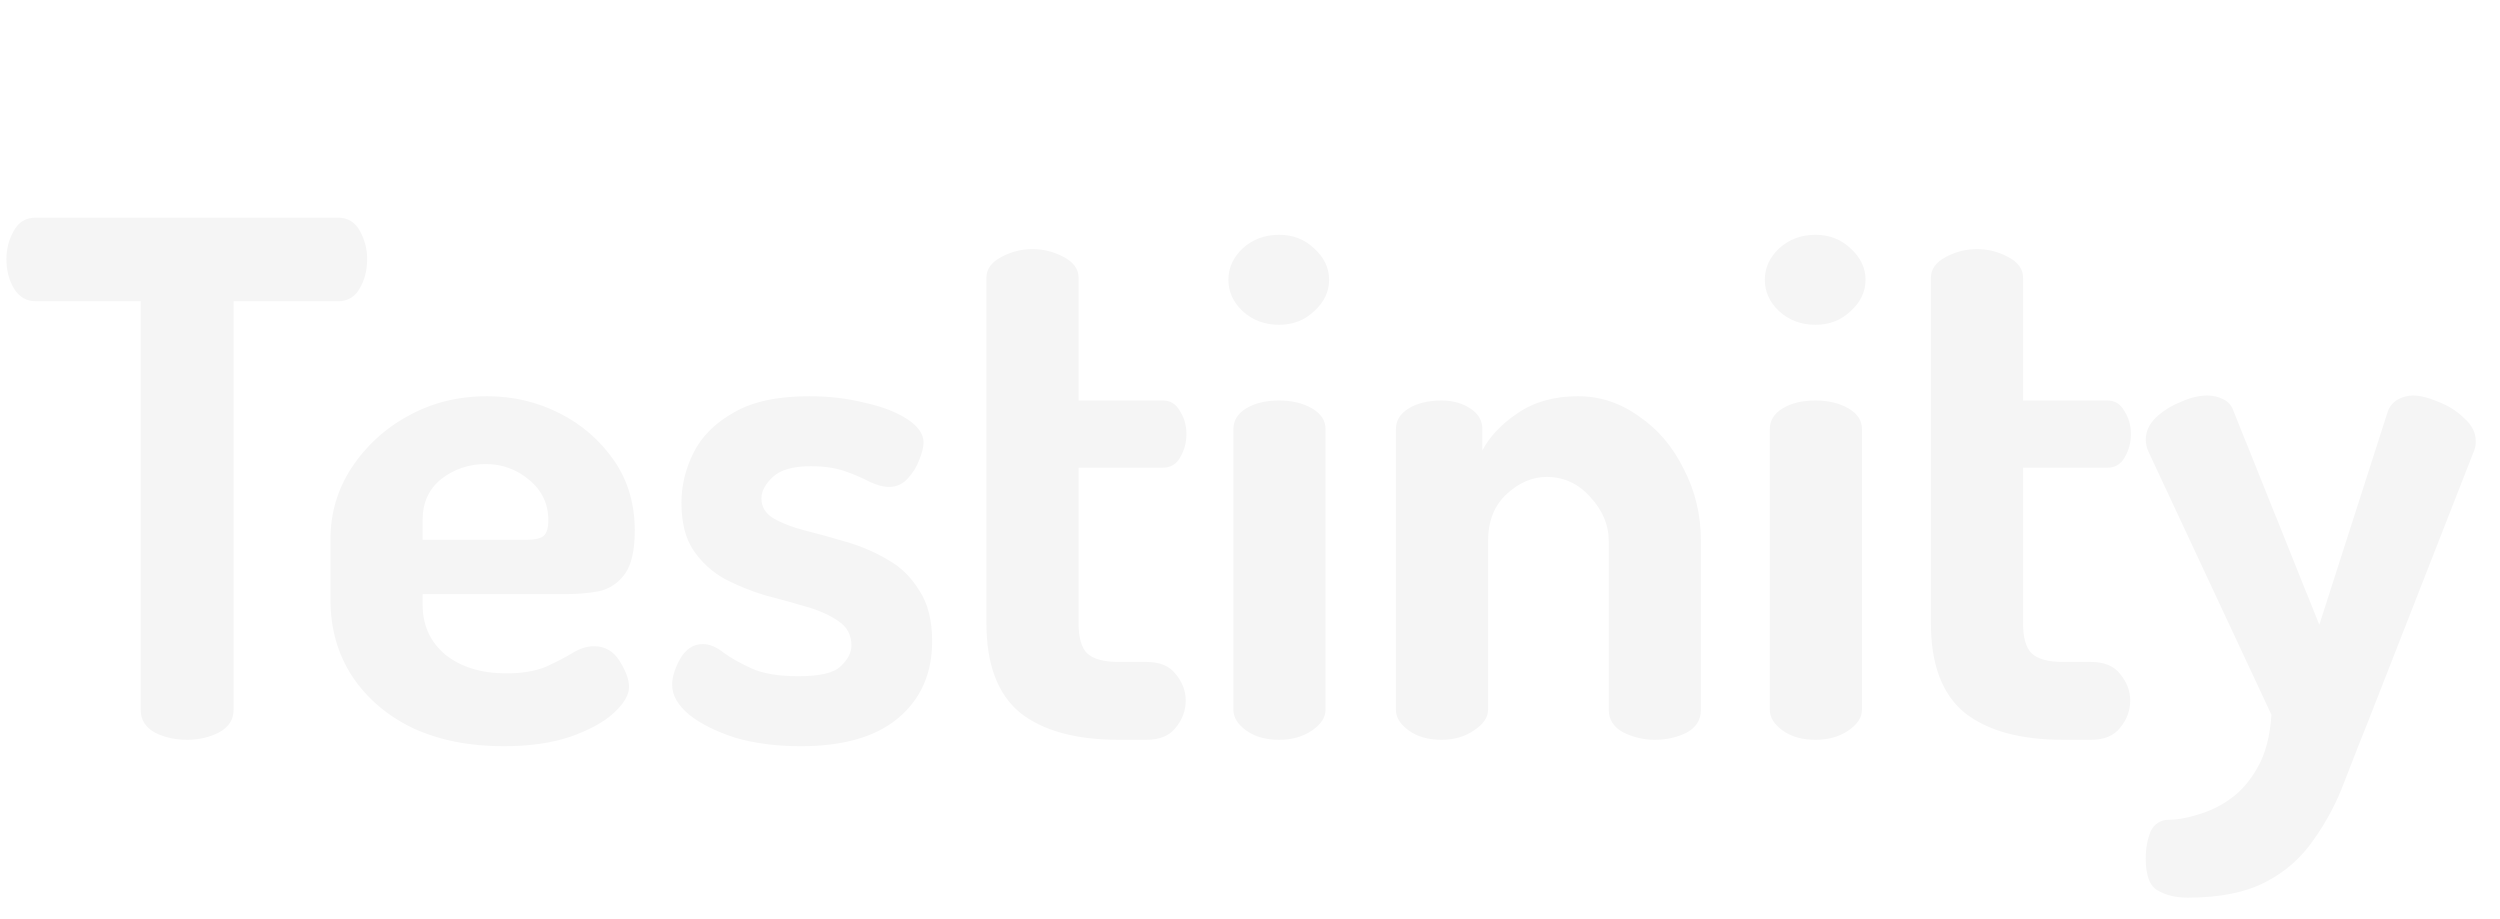
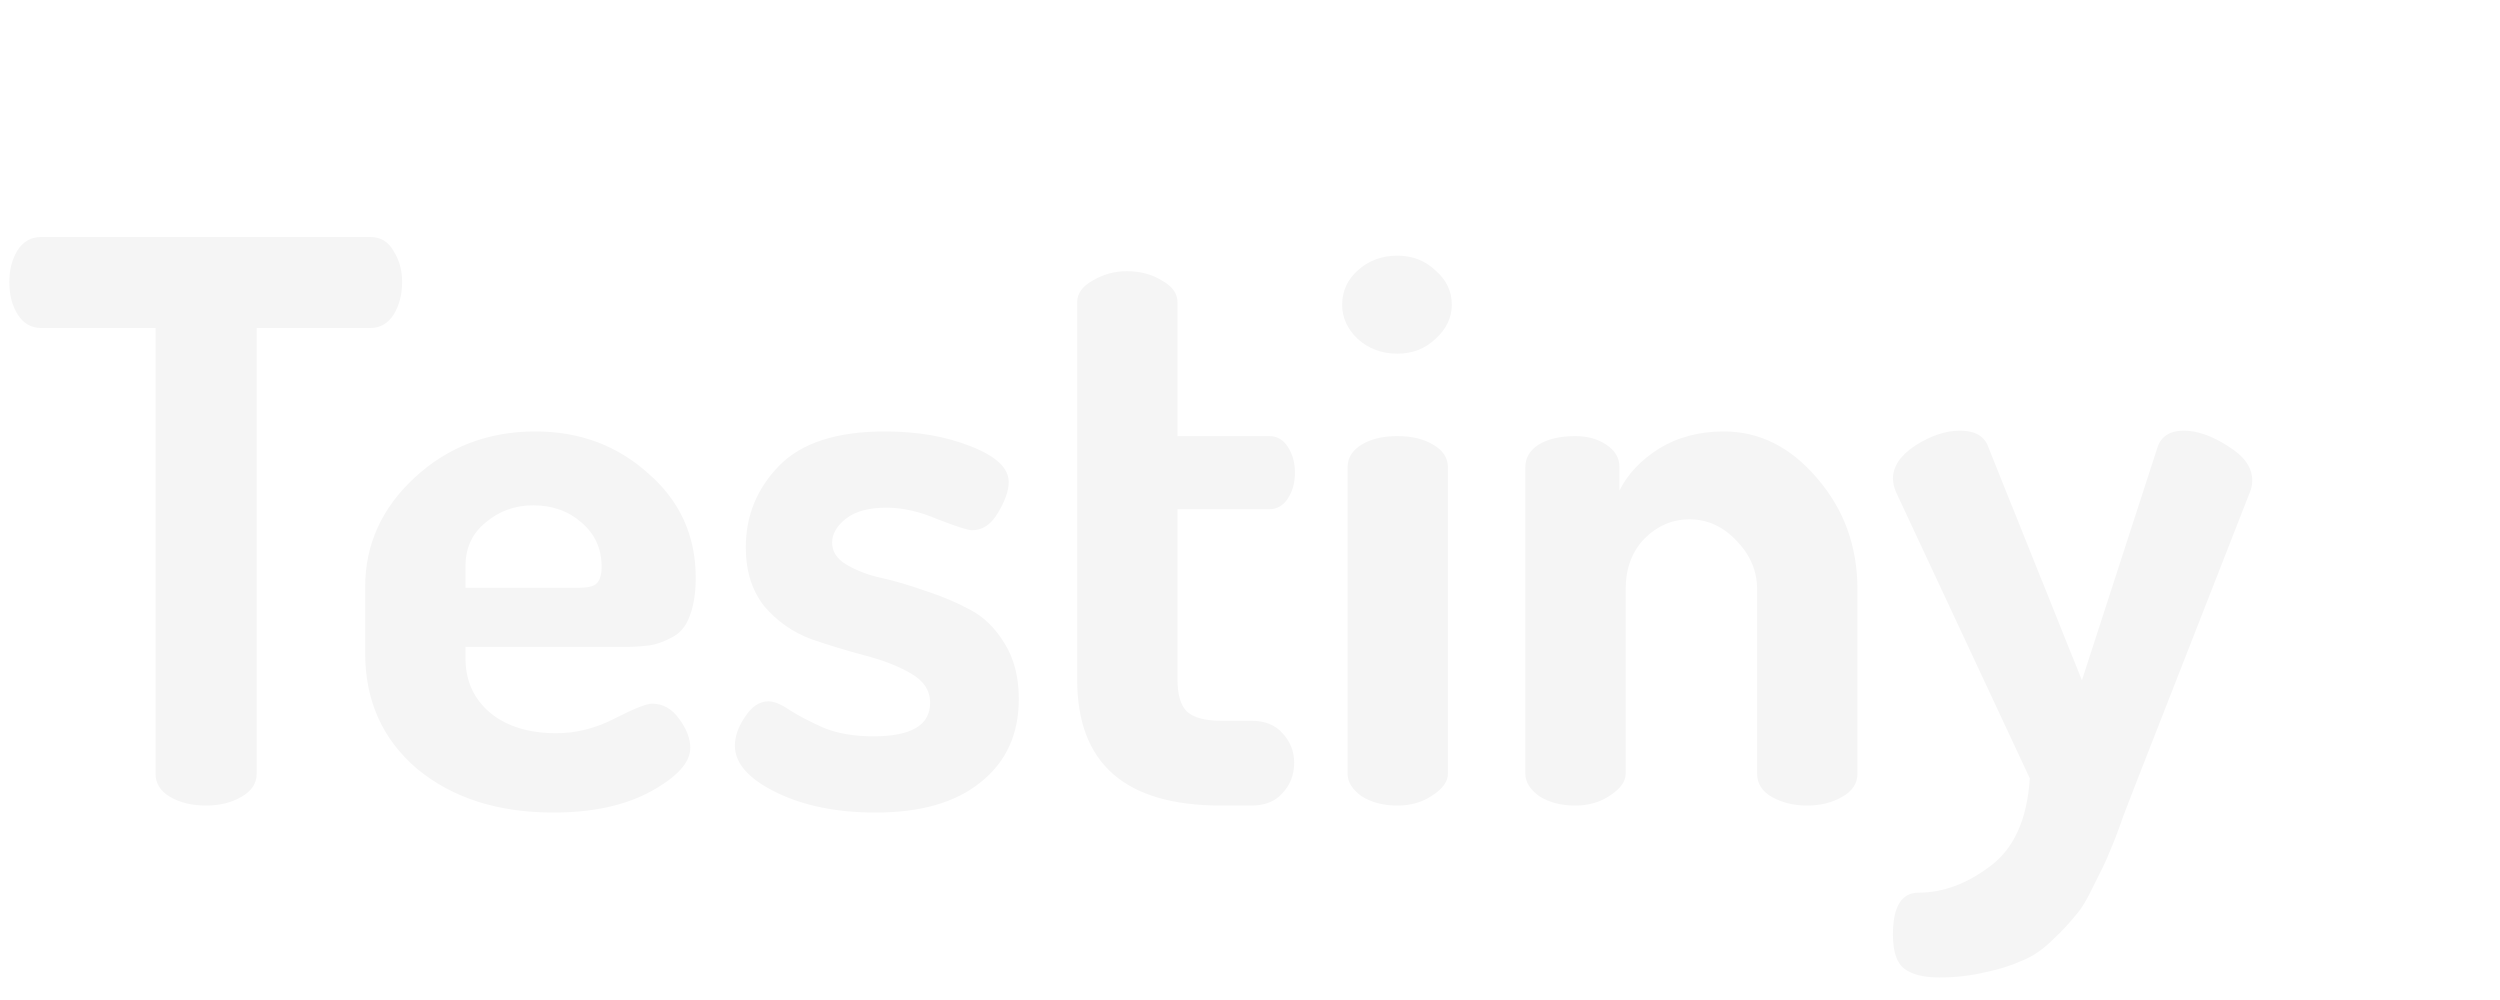
- <svg xmlns="http://www.w3.org/2000/svg" width="98" height="36" fill="none" viewBox="0 0 98 36">
-   <path fill="#F5F5F5" d="M7.336 29c-.467 0-.887-.093-1.26-.28-.373-.205-.56-.504-.56-.896V11.808H1.4c-.355 0-.635-.159-.84-.476-.205-.336-.308-.728-.308-1.176 0-.392.093-.756.28-1.092.187-.355.476-.532.868-.532h11.844c.392 0 .681.177.868.532.187.336.28.7.28 1.092 0 .448-.103.84-.308 1.176a.913.913 0 01-.84.476H9.156v16.016c0 .392-.196.69-.588.896-.373.187-.784.28-1.232.28zm12.395.252c-1.326 0-2.502-.233-3.528-.7-1.008-.485-1.802-1.157-2.38-2.016-.58-.877-.868-1.885-.868-3.024v-2.38c0-1.008.27-1.932.812-2.772a6.126 6.126 0 012.212-2.044c.933-.523 1.969-.784 3.108-.784 1.026 0 1.978.224 2.856.672a5.675 5.675 0 012.128 1.848c.54.784.812 1.699.812 2.744 0 .784-.131 1.353-.392 1.708a1.685 1.685 0 01-1.008.672 6.87 6.87 0 01-1.232.112h-5.684v.42c0 .803.298 1.456.896 1.96.616.485 1.409.728 2.38.728.616 0 1.129-.084 1.54-.252.41-.187.756-.364 1.036-.532.298-.187.588-.28.868-.28.429 0 .765.196 1.008.588.242.392.364.728.364 1.008 0 .317-.206.663-.616 1.036-.392.355-.962.663-1.708.924-.728.243-1.596.364-2.604.364zm-3.164-8.092h4.088c.298 0 .513-.047.644-.14.13-.112.196-.317.196-.616 0-.653-.252-1.185-.756-1.596a2.562 2.562 0 00-1.708-.616 2.75 2.75 0 00-1.736.588c-.486.392-.728.924-.728 1.596v.784zm14.821 8.092c-.952 0-1.81-.112-2.576-.336-.746-.243-1.344-.541-1.792-.896-.448-.373-.672-.765-.672-1.176 0-.299.103-.635.308-1.008.224-.392.523-.588.896-.588.262 0 .532.112.812.336.28.205.644.41 1.092.616.448.205 1.064.308 1.848.308.84 0 1.391-.13 1.652-.392.28-.261.42-.532.42-.812 0-.41-.168-.728-.504-.952-.317-.224-.728-.41-1.232-.56a47.578 47.578 0 00-1.624-.448 9.206 9.206 0 01-1.596-.644 3.554 3.554 0 01-1.232-1.12c-.317-.467-.476-1.092-.476-1.876 0-.672.16-1.325.476-1.96.318-.635.84-1.157 1.568-1.568.728-.43 1.718-.644 2.968-.644.766 0 1.484.084 2.156.252.691.15 1.251.364 1.68.644.43.28.644.588.644.924 0 .168-.056.392-.168.672a2.138 2.138 0 01-.448.728.957.957 0 01-.728.336c-.224 0-.476-.065-.756-.196a7.02 7.02 0 00-.98-.42c-.373-.13-.82-.196-1.344-.196-.69 0-1.185.14-1.484.42-.298.28-.448.56-.448.84 0 .336.16.597.476.784.318.187.728.345 1.232.476.523.13 1.064.28 1.624.448.58.168 1.12.401 1.624.7.504.28.915.681 1.232 1.204.336.504.504 1.167.504 1.988 0 1.27-.448 2.277-1.344 3.024-.877.728-2.146 1.092-3.808 1.092zM43.848 29c-1.68 0-2.968-.355-3.864-1.064-.877-.728-1.316-1.895-1.316-3.5V10.884c0-.336.196-.607.588-.812a2.567 2.567 0 012.436 0c.392.205.588.476.588.812V15.7h3.304c.299 0 .523.14.672.42.168.261.252.56.252.896 0 .336-.084.644-.252.924a.727.727 0 01-.672.392H42.28v6.104c0 .56.112.952.336 1.176.243.224.654.336 1.232.336h1.092c.523 0 .906.159 1.148.476.262.317.392.663.392 1.036 0 .392-.13.747-.392 1.064-.242.317-.625.476-1.148.476h-1.092zm6.293 0c-.522 0-.952-.121-1.288-.364-.336-.243-.504-.513-.504-.812V16.82c0-.336.168-.607.504-.812.336-.205.766-.308 1.288-.308.504 0 .934.103 1.288.308.355.205.532.476.532.812v11.004c0 .299-.177.57-.532.812-.354.243-.784.364-1.288.364zm0-16.268c-.56 0-1.036-.177-1.428-.532-.373-.355-.56-.765-.56-1.232 0-.467.187-.877.56-1.232.392-.355.868-.532 1.428-.532.542 0 .999.177 1.372.532.392.355.588.765.588 1.232 0 .467-.196.877-.588 1.232-.373.355-.83.532-1.372.532zM56.512 29c-.522 0-.952-.121-1.288-.364-.336-.243-.504-.513-.504-.812V16.82c0-.336.168-.607.504-.812.336-.205.766-.308 1.288-.308.43 0 .803.103 1.12.308.318.205.476.476.476.812v.84c.28-.541.738-1.027 1.372-1.456.654-.448 1.447-.672 2.38-.672.859 0 1.652.261 2.38.784.747.504 1.335 1.195 1.764 2.072.448.859.672 1.801.672 2.828v6.608c0 .392-.186.69-.56.896-.373.187-.793.28-1.26.28-.41 0-.812-.093-1.204-.28-.392-.205-.588-.504-.588-.896v-6.608c0-.635-.242-1.213-.728-1.736-.466-.523-1.036-.784-1.708-.784-.56 0-1.082.224-1.568.672-.485.448-.728 1.064-.728 1.848v6.608c0 .299-.186.57-.56.812-.354.243-.774.364-1.26.364zm14.657 0c-.523 0-.952-.121-1.288-.364-.336-.243-.504-.513-.504-.812V16.82c0-.336.168-.607.504-.812.336-.205.765-.308 1.288-.308.504 0 .933.103 1.288.308.354.205.532.476.532.812v11.004c0 .299-.178.57-.532.812-.355.243-.784.364-1.288.364zm0-16.268c-.56 0-1.036-.177-1.428-.532-.374-.355-.56-.765-.56-1.232 0-.467.186-.877.56-1.232.392-.355.868-.532 1.428-.532.54 0 .998.177 1.372.532.392.355.588.765.588 1.232 0 .467-.196.877-.588 1.232-.374.355-.831.532-1.372.532zM80.872 29c-1.68 0-2.968-.355-3.864-1.064-.878-.728-1.316-1.895-1.316-3.5V10.884c0-.336.196-.607.588-.812a2.566 2.566 0 012.436 0c.392.205.588.476.588.812V15.7h3.304c.298 0 .522.14.672.42.168.261.252.56.252.896 0 .336-.084.644-.252.924a.727.727 0 01-.672.392h-3.304v6.104c0 .56.112.952.336 1.176.242.224.653.336 1.232.336h1.092c.522 0 .905.159 1.148.476.261.317.392.663.392 1.036 0 .392-.131.747-.392 1.064-.243.317-.626.476-1.148.476h-1.092zm4.893 6.188c-.467 0-.859-.093-1.176-.28-.318-.168-.476-.588-.476-1.26 0-.392.065-.747.196-1.064a.758.758 0 01.728-.448c.298 0 .662-.065 1.092-.196a4.06 4.06 0 001.288-.616c.429-.299.793-.719 1.092-1.26.298-.523.476-1.204.532-2.044l-4.816-10.304a1.174 1.174 0 01-.112-.476c0-.317.13-.607.392-.868.28-.261.606-.467.98-.616.373-.168.718-.252 1.036-.252.224 0 .429.047.616.14a.763.763 0 01.42.476l3.36 8.372 2.688-8.372a.886.886 0 01.42-.476c.186-.093.373-.14.56-.14.28 0 .616.084 1.008.252.392.15.728.364 1.008.644.298.261.448.56.448.896a.935.935 0 01-.084.42L92.877 28.16c-.336.84-.663 1.67-.98 2.492a9.718 9.718 0 01-1.204 2.268 5.039 5.039 0 01-1.876 1.652c-.784.41-1.802.616-3.052.616z" />
+ <svg xmlns="http://www.w3.org/2000/svg" width="90" height="36" fill="none" viewBox="0 0 90 36">
+   <path fill="#F5F5F5" d="M.336 10.156c0-.43.093-.803.28-1.12.205-.336.495-.504.868-.504h11.844c.373 0 .653.168.84.504.205.317.308.69.308 1.12 0 .448-.103.84-.308 1.176-.205.317-.485.476-.84.476H9.24v16.044c0 .355-.187.635-.56.84-.355.205-.775.308-1.26.308-.504 0-.933-.103-1.288-.308-.355-.205-.532-.485-.532-.84V11.808H1.484c-.355 0-.635-.159-.84-.476-.205-.317-.308-.71-.308-1.176zm12.81 13.356v-2.38c0-1.53.597-2.847 1.792-3.948s2.641-1.652 4.34-1.652c1.587 0 2.94.504 4.06 1.512 1.139.99 1.708 2.24 1.708 3.752 0 .56-.075 1.027-.224 1.4-.13.355-.345.607-.644.756-.28.15-.541.243-.784.28a6.51 6.51 0 01-.952.056h-5.684v.42c0 .803.299 1.456.896 1.96.597.485 1.39.728 2.38.728.71 0 1.41-.177 2.1-.532.69-.355 1.139-.532 1.344-.532.392 0 .719.187.98.56.261.355.392.7.392 1.036 0 .523-.476 1.045-1.428 1.568-.933.504-2.1.756-3.5.756-1.997 0-3.63-.523-4.9-1.568-1.25-1.064-1.876-2.455-1.876-4.172zm3.612-2.352h4.088c.299 0 .504-.047.616-.14.13-.112.196-.317.196-.616 0-.653-.243-1.185-.728-1.596-.467-.41-1.045-.616-1.736-.616-.653 0-1.223.205-1.708.616-.485.392-.728.915-.728 1.568v.784zm9.698 5.684c0-.336.122-.681.364-1.036.243-.373.523-.56.84-.56.206 0 .458.103.756.308.318.205.729.42 1.232.644.505.205 1.102.308 1.793.308 1.362 0 2.043-.401 2.043-1.204 0-.448-.233-.803-.7-1.064-.447-.261-.998-.476-1.651-.644a28.234 28.234 0 01-1.932-.588 4.052 4.052 0 01-1.68-1.176c-.448-.56-.672-1.27-.672-2.128 0-1.139.4-2.119 1.203-2.94.803-.821 2.073-1.232 3.808-1.232 1.158 0 2.184.177 3.08.532.915.355 1.373.784 1.373 1.288 0 .317-.131.69-.393 1.12-.242.41-.55.616-.924.616-.149 0-.56-.13-1.232-.392-.653-.28-1.269-.42-1.848-.42-.634 0-1.12.13-1.456.392-.335.261-.504.55-.504.868 0 .317.169.579.505.784a4.14 4.14 0 001.232.476c.503.112 1.045.27 1.623.476.58.187 1.111.41 1.596.672.505.261.925.672 1.26 1.232.337.541.505 1.204.505 1.988 0 1.27-.458 2.268-1.373 2.996-.896.728-2.156 1.092-3.78 1.092-1.4 0-2.594-.243-3.584-.728-.989-.485-1.484-1.045-1.484-1.68zm12.322-2.38v-13.58c0-.317.187-.579.56-.784a2.35 2.35 0 011.232-.336c.486 0 .906.112 1.26.336.374.205.56.467.56.784V15.7h3.304c.28 0 .504.13.672.392.168.261.252.57.252.924 0 .355-.084.663-.252.924-.168.261-.392.392-.672.392H42.39v6.132c0 .541.112.924.336 1.148.243.224.654.336 1.232.336h1.092c.486 0 .859.15 1.12.448.28.299.42.653.42 1.064 0 .43-.14.793-.42 1.092-.261.299-.634.448-1.12.448h-1.092c-3.453 0-5.18-1.512-5.18-4.536zm9.54-13.496c0-.485.186-.896.56-1.232.391-.355.867-.532 1.427-.532.542 0 .999.177 1.372.532.392.336.588.747.588 1.232 0 .467-.196.877-.588 1.232-.373.355-.83.532-1.372.532-.56 0-1.036-.177-1.428-.532-.373-.355-.56-.765-.56-1.232zm.195 16.884V16.82c0-.336.168-.607.504-.812.336-.205.766-.308 1.288-.308.523 0 .952.103 1.288.308.355.205.532.476.532.812v11.032c0 .28-.186.541-.56.784-.354.243-.774.364-1.26.364-.504 0-.933-.112-1.288-.336-.336-.243-.504-.513-.504-.812zm6.399 0V16.82c0-.336.158-.607.476-.812.336-.205.774-.308 1.316-.308.448 0 .821.103 1.12.308.317.205.476.476.476.812v.84c.298-.597.774-1.101 1.428-1.512.672-.41 1.446-.616 2.324-.616 1.288 0 2.408.56 3.36 1.68.97 1.12 1.456 2.455 1.456 4.004v6.636c0 .355-.187.635-.56.84-.355.205-.775.308-1.26.308-.467 0-.887-.103-1.26-.308-.355-.205-.532-.485-.532-.84v-6.636c0-.653-.243-1.232-.728-1.736-.486-.523-1.055-.784-1.708-.784-.616 0-1.158.233-1.624.7-.448.467-.672 1.073-.672 1.82v6.636c0 .28-.187.541-.56.784-.355.243-.775.364-1.26.364-.504 0-.934-.112-1.288-.336-.336-.243-.504-.513-.504-.812zm13.233 5.796c0-1.008.308-1.512.924-1.512.877 0 1.736-.317 2.576-.952.858-.635 1.334-1.69 1.428-3.164l-4.816-10.304a1.326 1.326 0 01-.112-.476c0-.448.27-.85.812-1.204.56-.355 1.092-.532 1.596-.532.56 0 .905.205 1.036.616l3.36 8.372 2.716-8.372c.13-.41.448-.616.952-.616.485 0 1.017.187 1.596.56.578.355.868.765.868 1.232 0 .15-.028.29-.084.42L76.909 28.16l-.476 1.232a17.73 17.73 0 01-.504 1.316c-.094.243-.271.616-.532 1.12-.243.523-.467.896-.672 1.12a7.904 7.904 0 01-.812.868c-.355.355-.72.607-1.092.756a6.076 6.076 0 01-1.316.42 7.031 7.031 0 01-1.708.196c-.542 0-.952-.103-1.232-.308-.28-.205-.42-.616-.42-1.232z" />
</svg>
